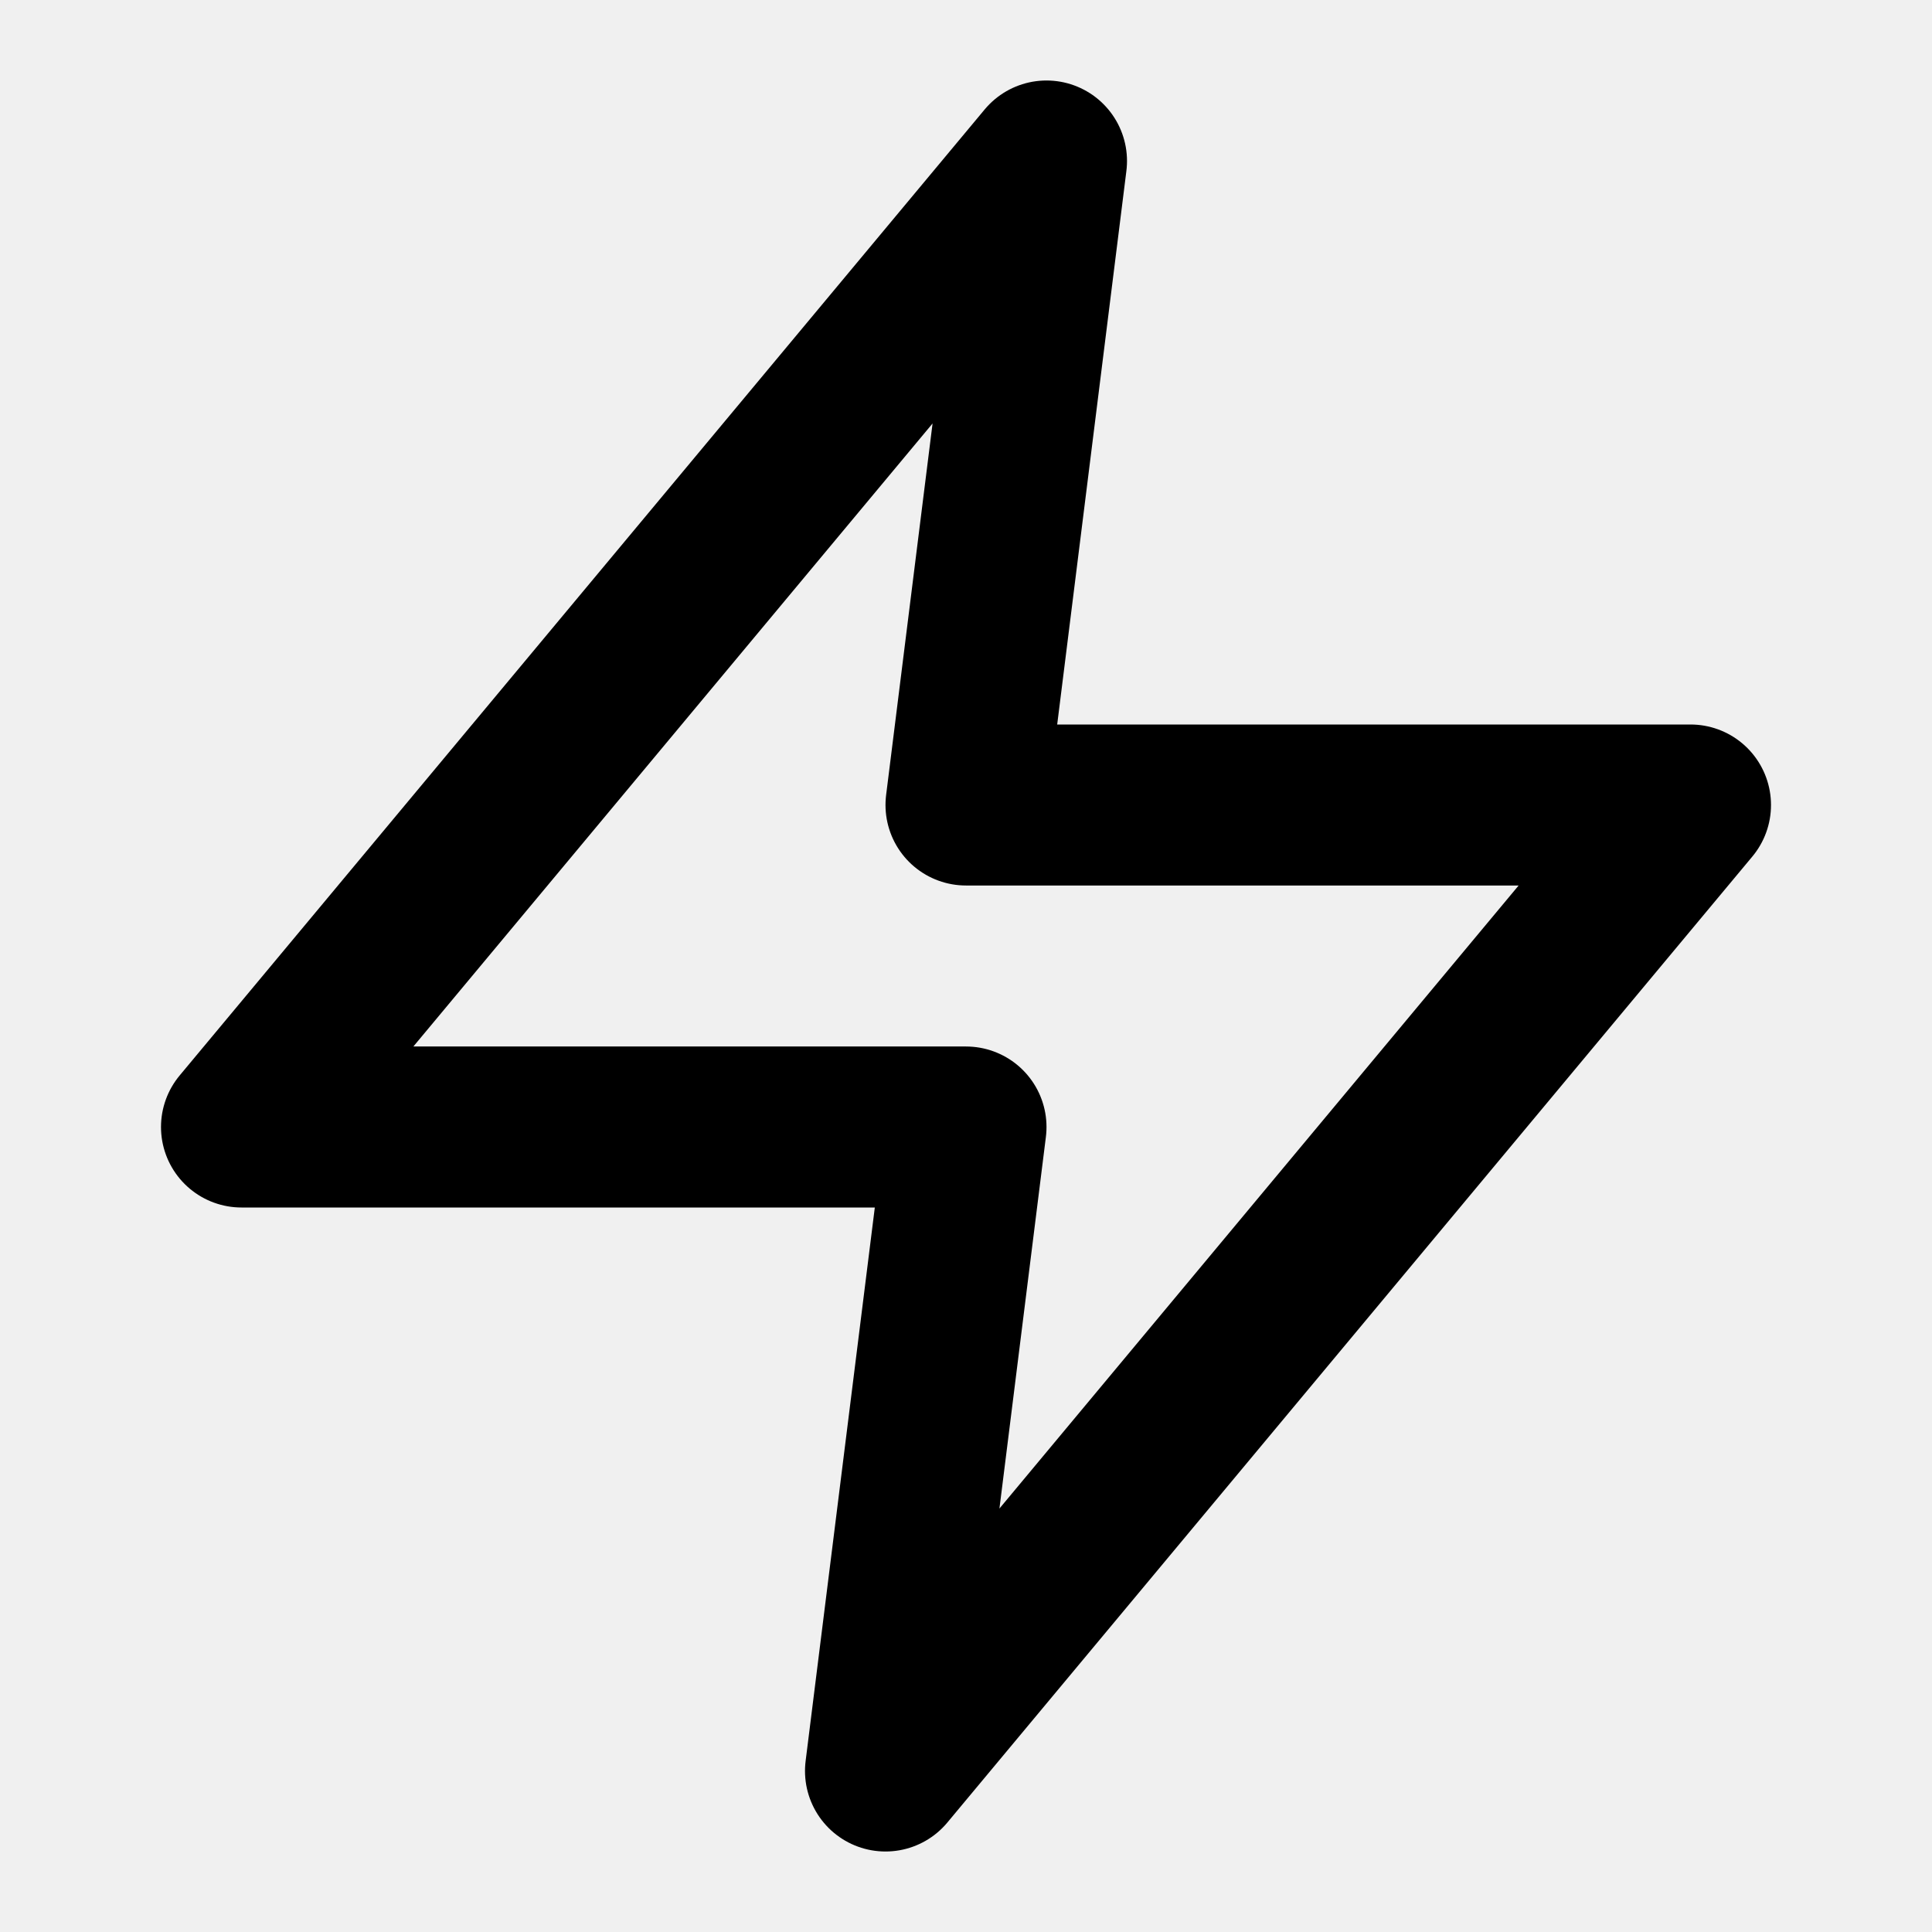
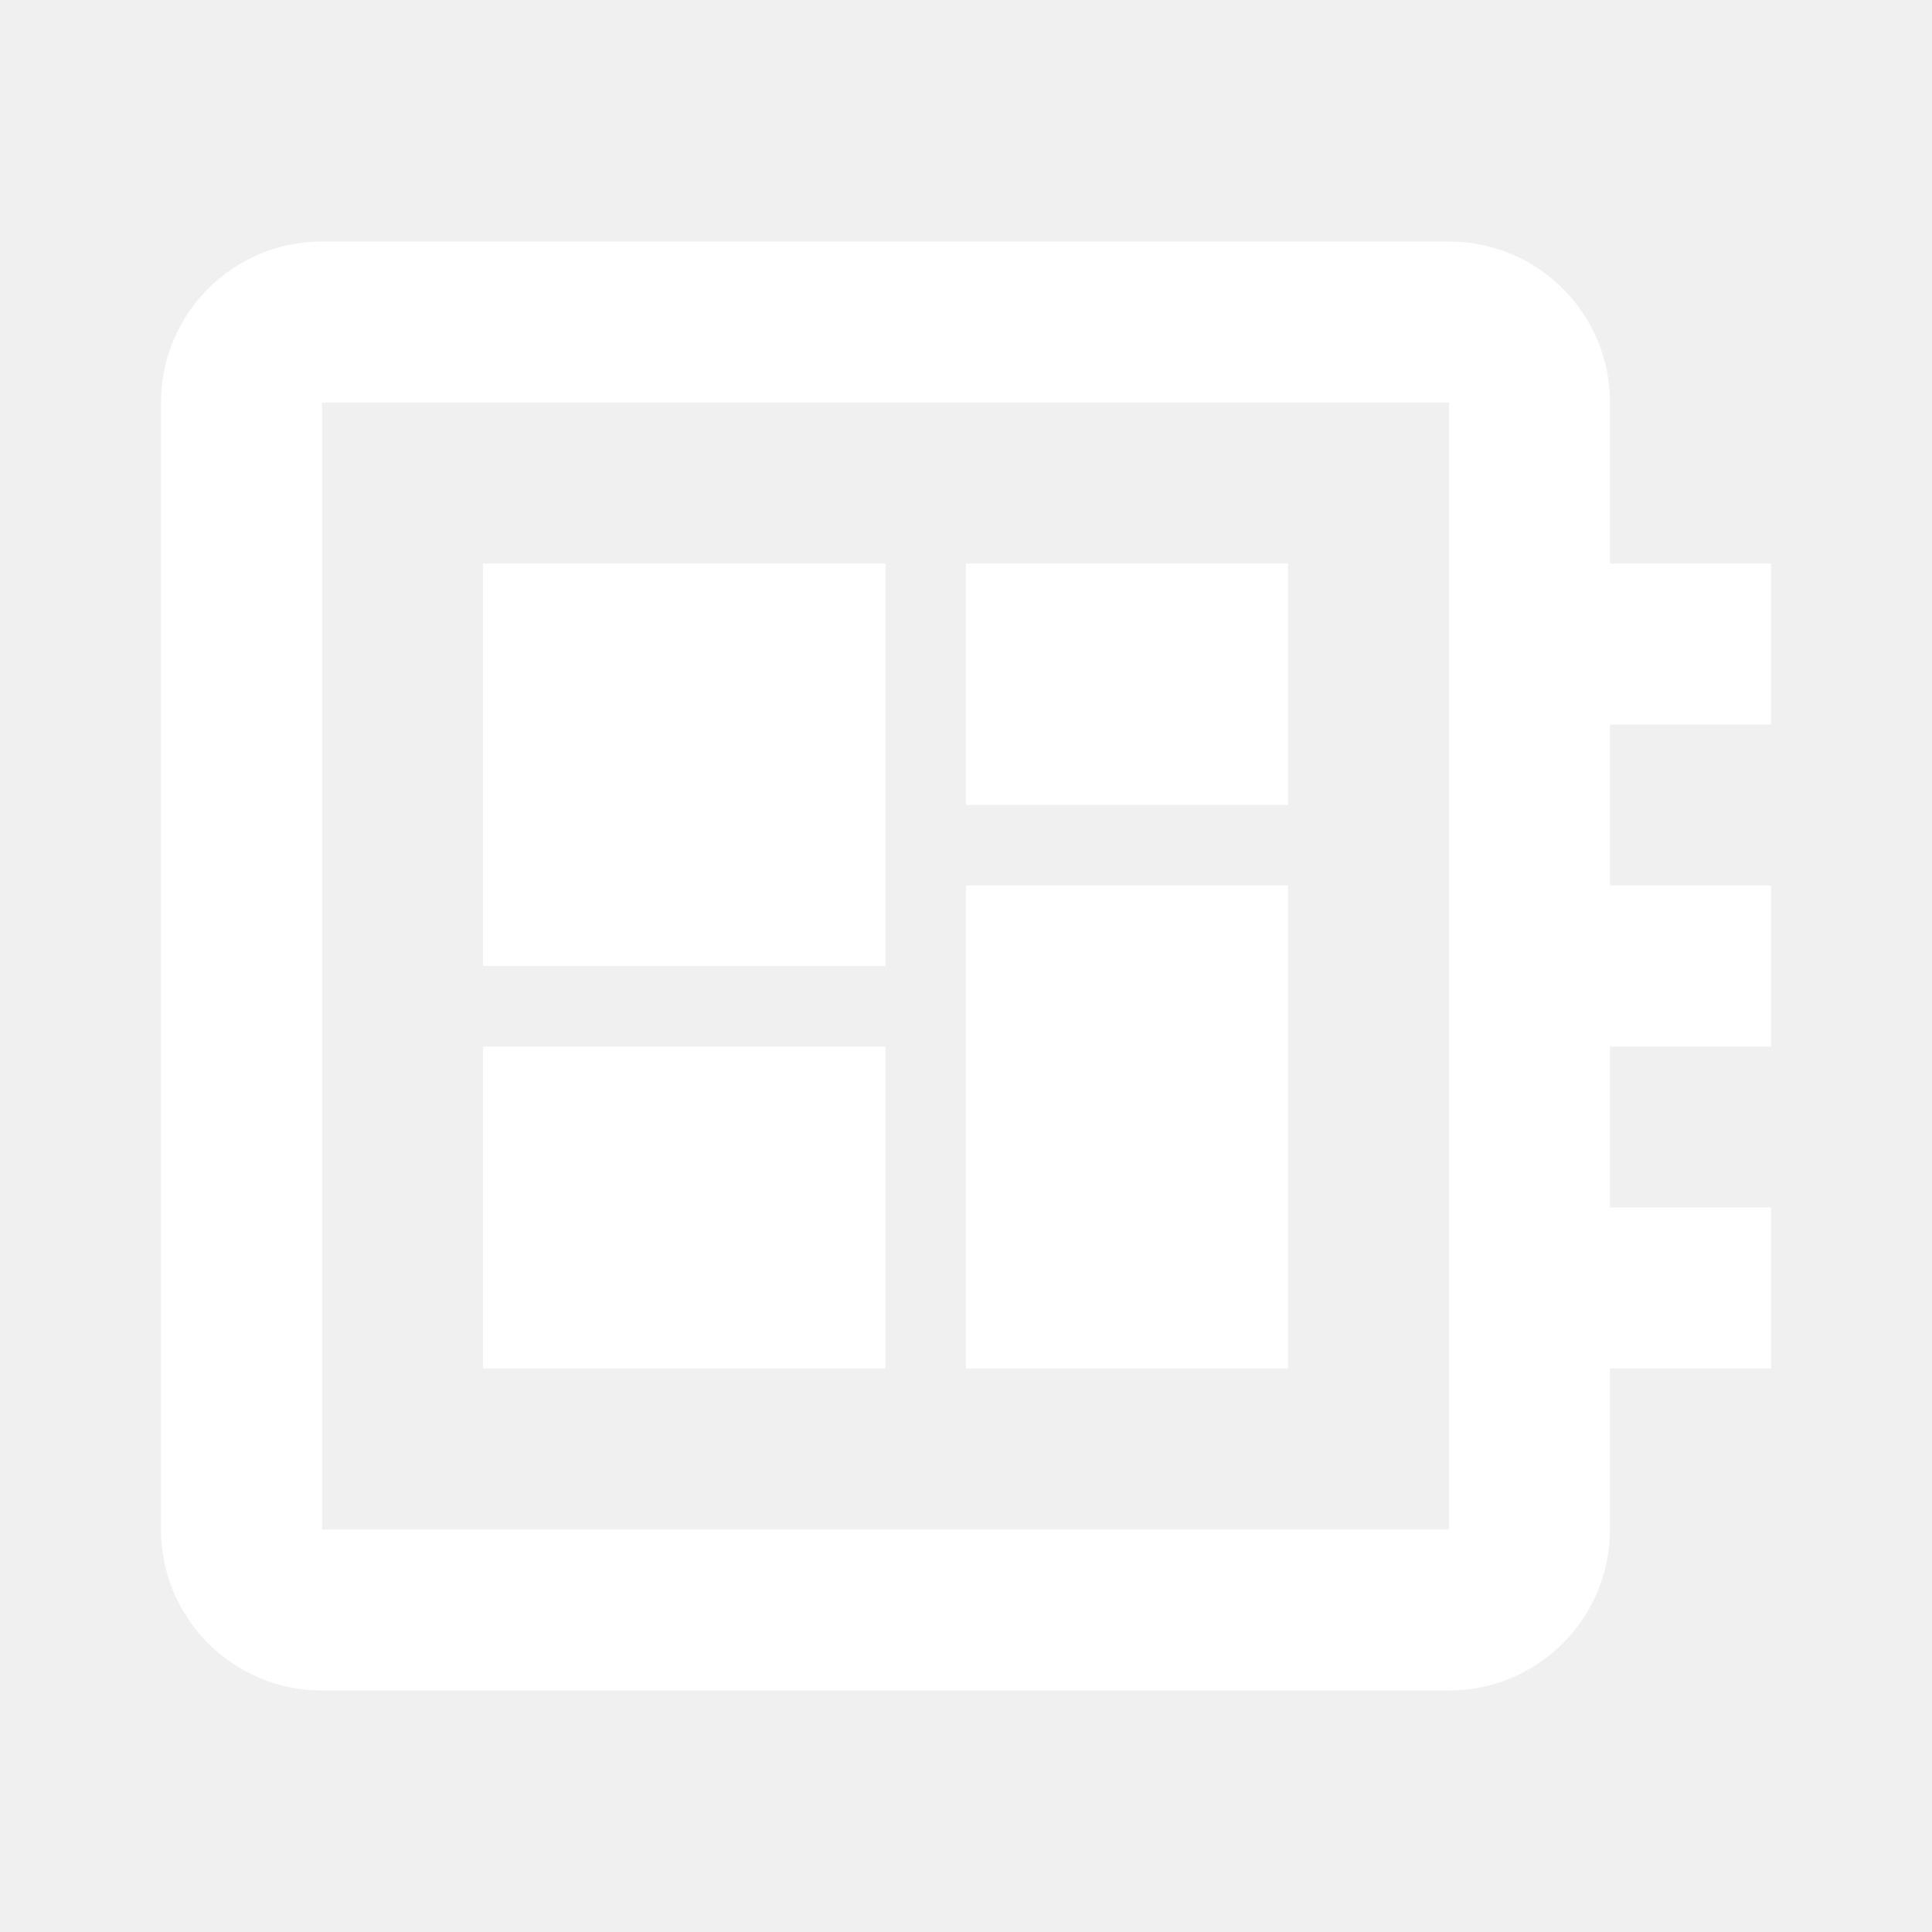
- <svg xmlns="http://www.w3.org/2000/svg" width="24" height="24" viewBox="0 0 24 24" fill="none" stroke="currentColor" stroke-width="2" stroke-linecap="round" stroke-linejoin="round" class="feather feather-zap">
-   <polygon points="13 2 3 14 12 14 11 22 21 10 12 10 13 2" />
+ <svg xmlns="http://www.w3.org/2000/svg" version="1.1" width="24" height="24" viewBox="0 0 24 24">
+   <path fill="#fff" d="M22,9V7H20V5A2,2 0 0,0 18,3H4A2,2 0 0,0 2,5V19A2,2 0 0,0 4,21H18A2,2 0 0,0 20,19V17H22V15H20V13H22V11H20V9H22M18,19H4V5H18V19M6,13H11V17H6V13M12,7H16V10H12V7M6,7H11V12H6V7M12,11H16V17H12V11Z" />
</svg>
